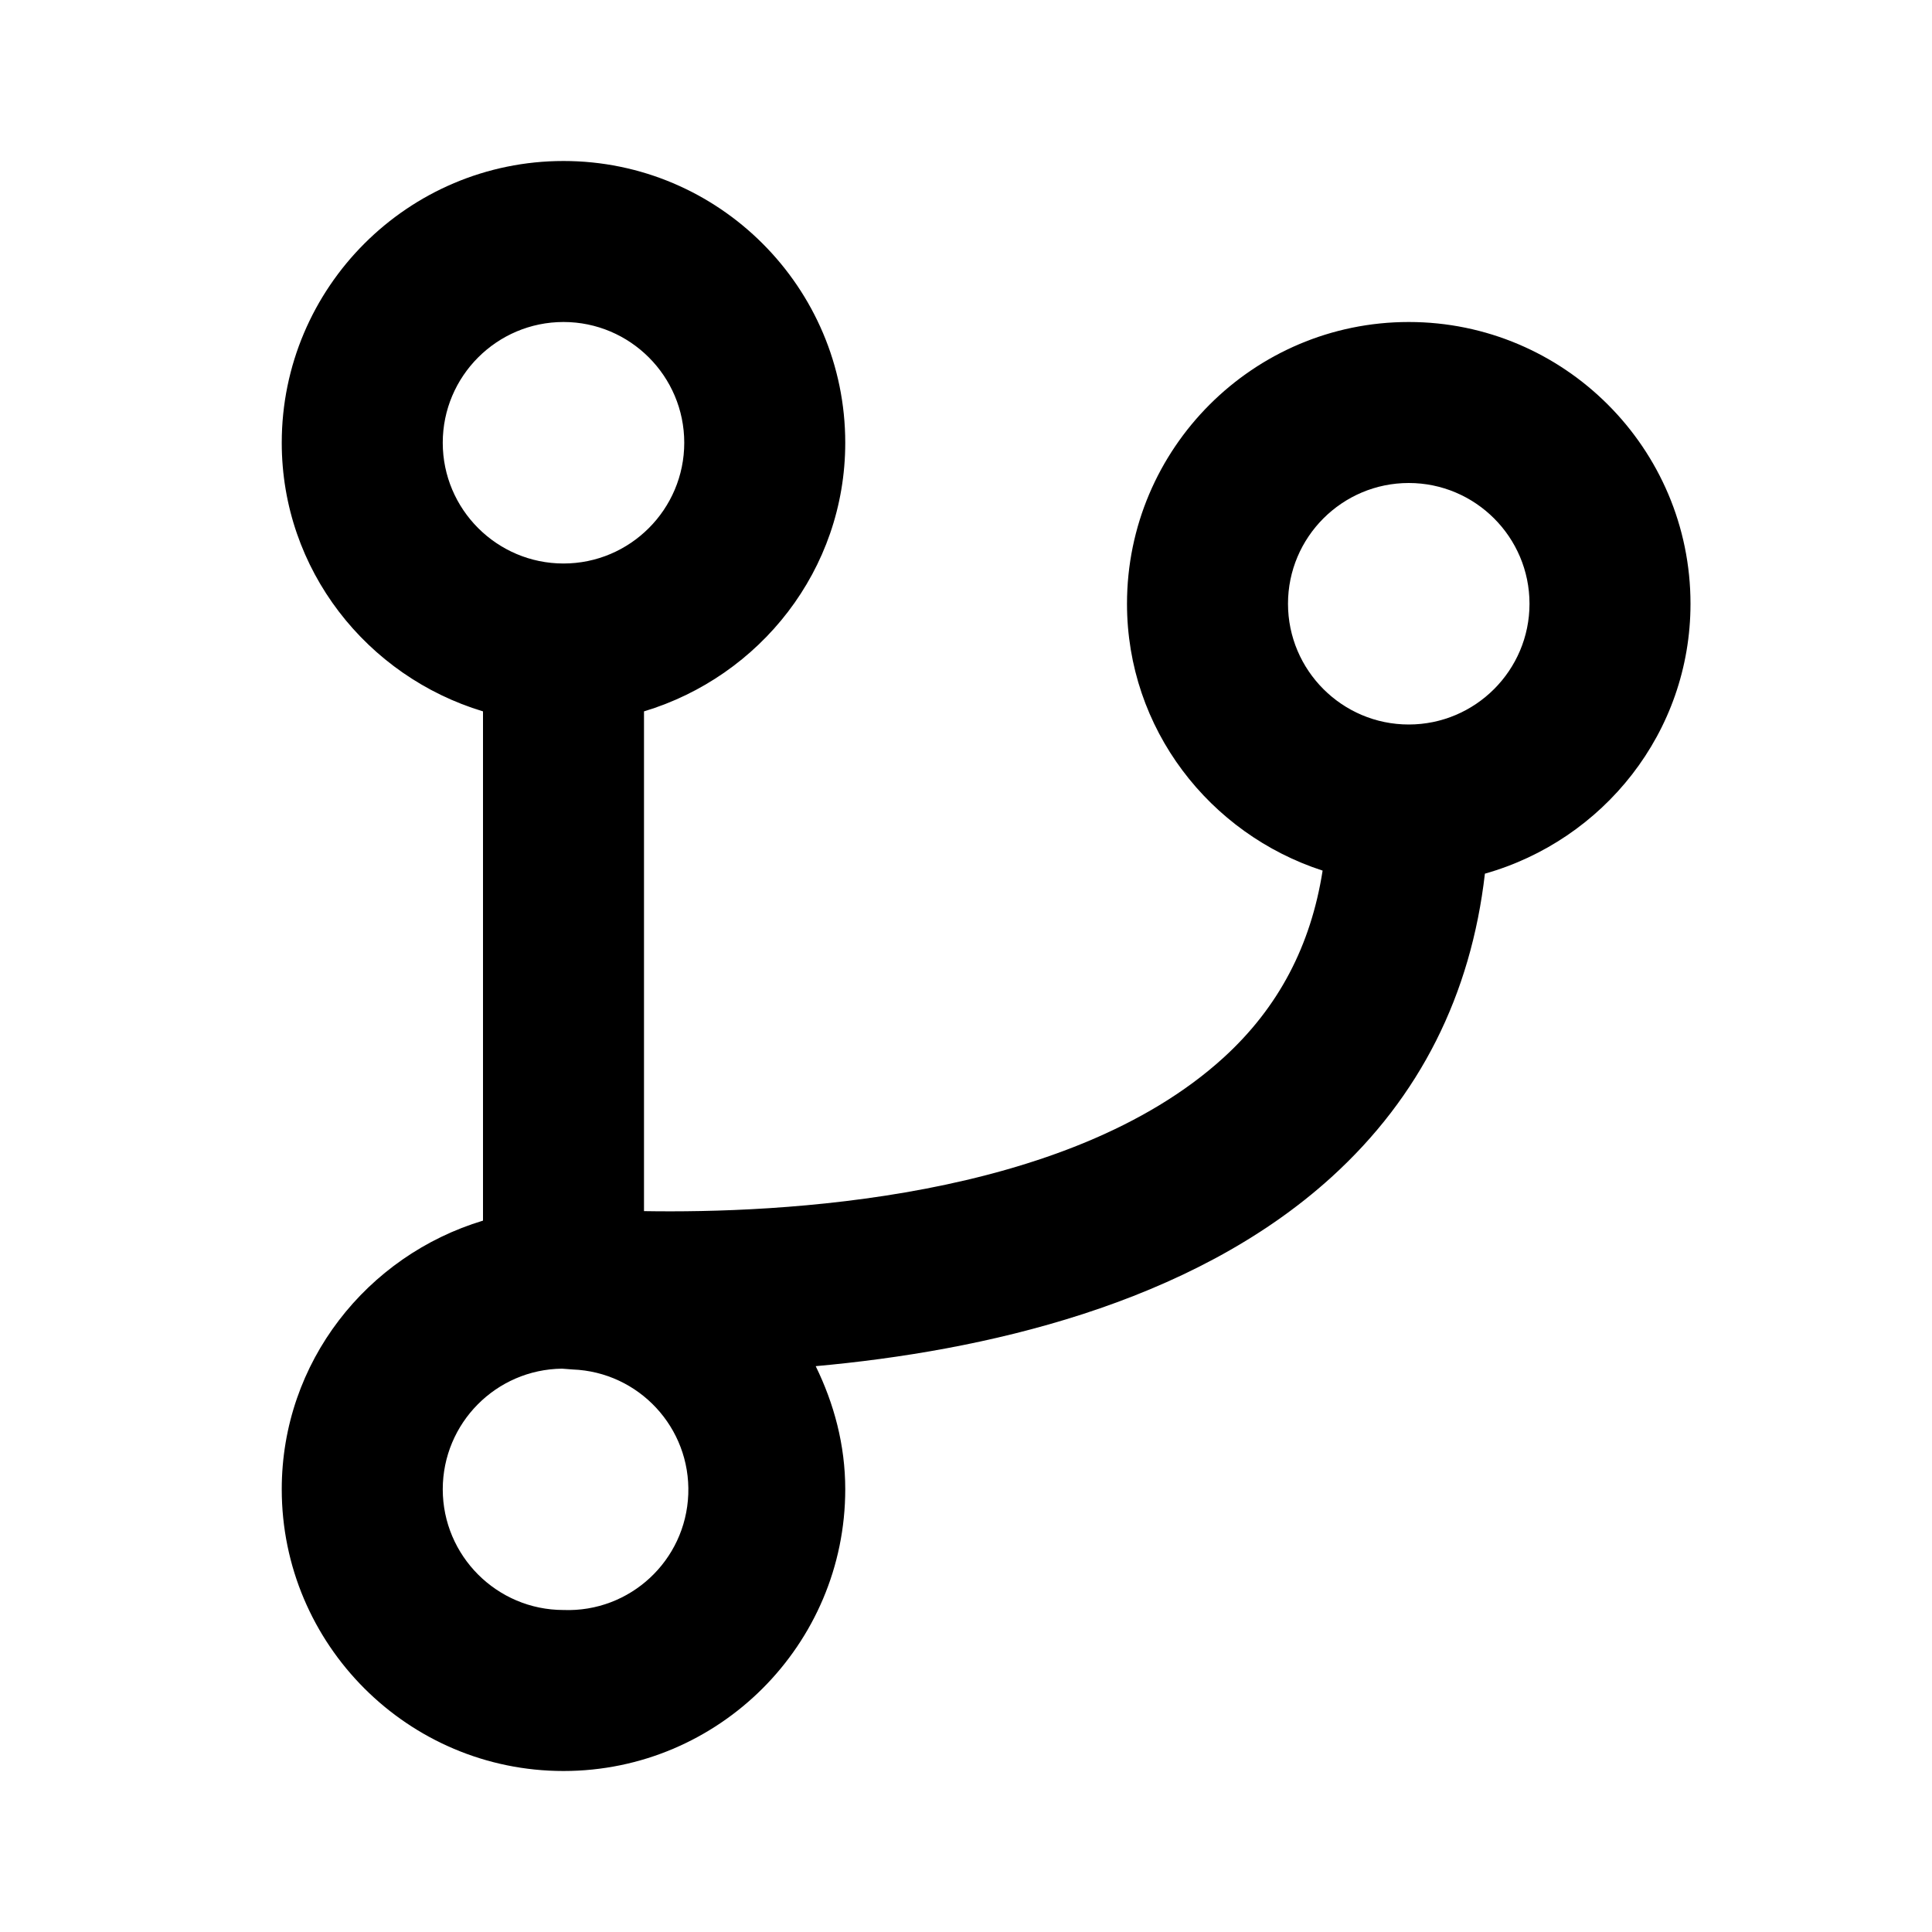
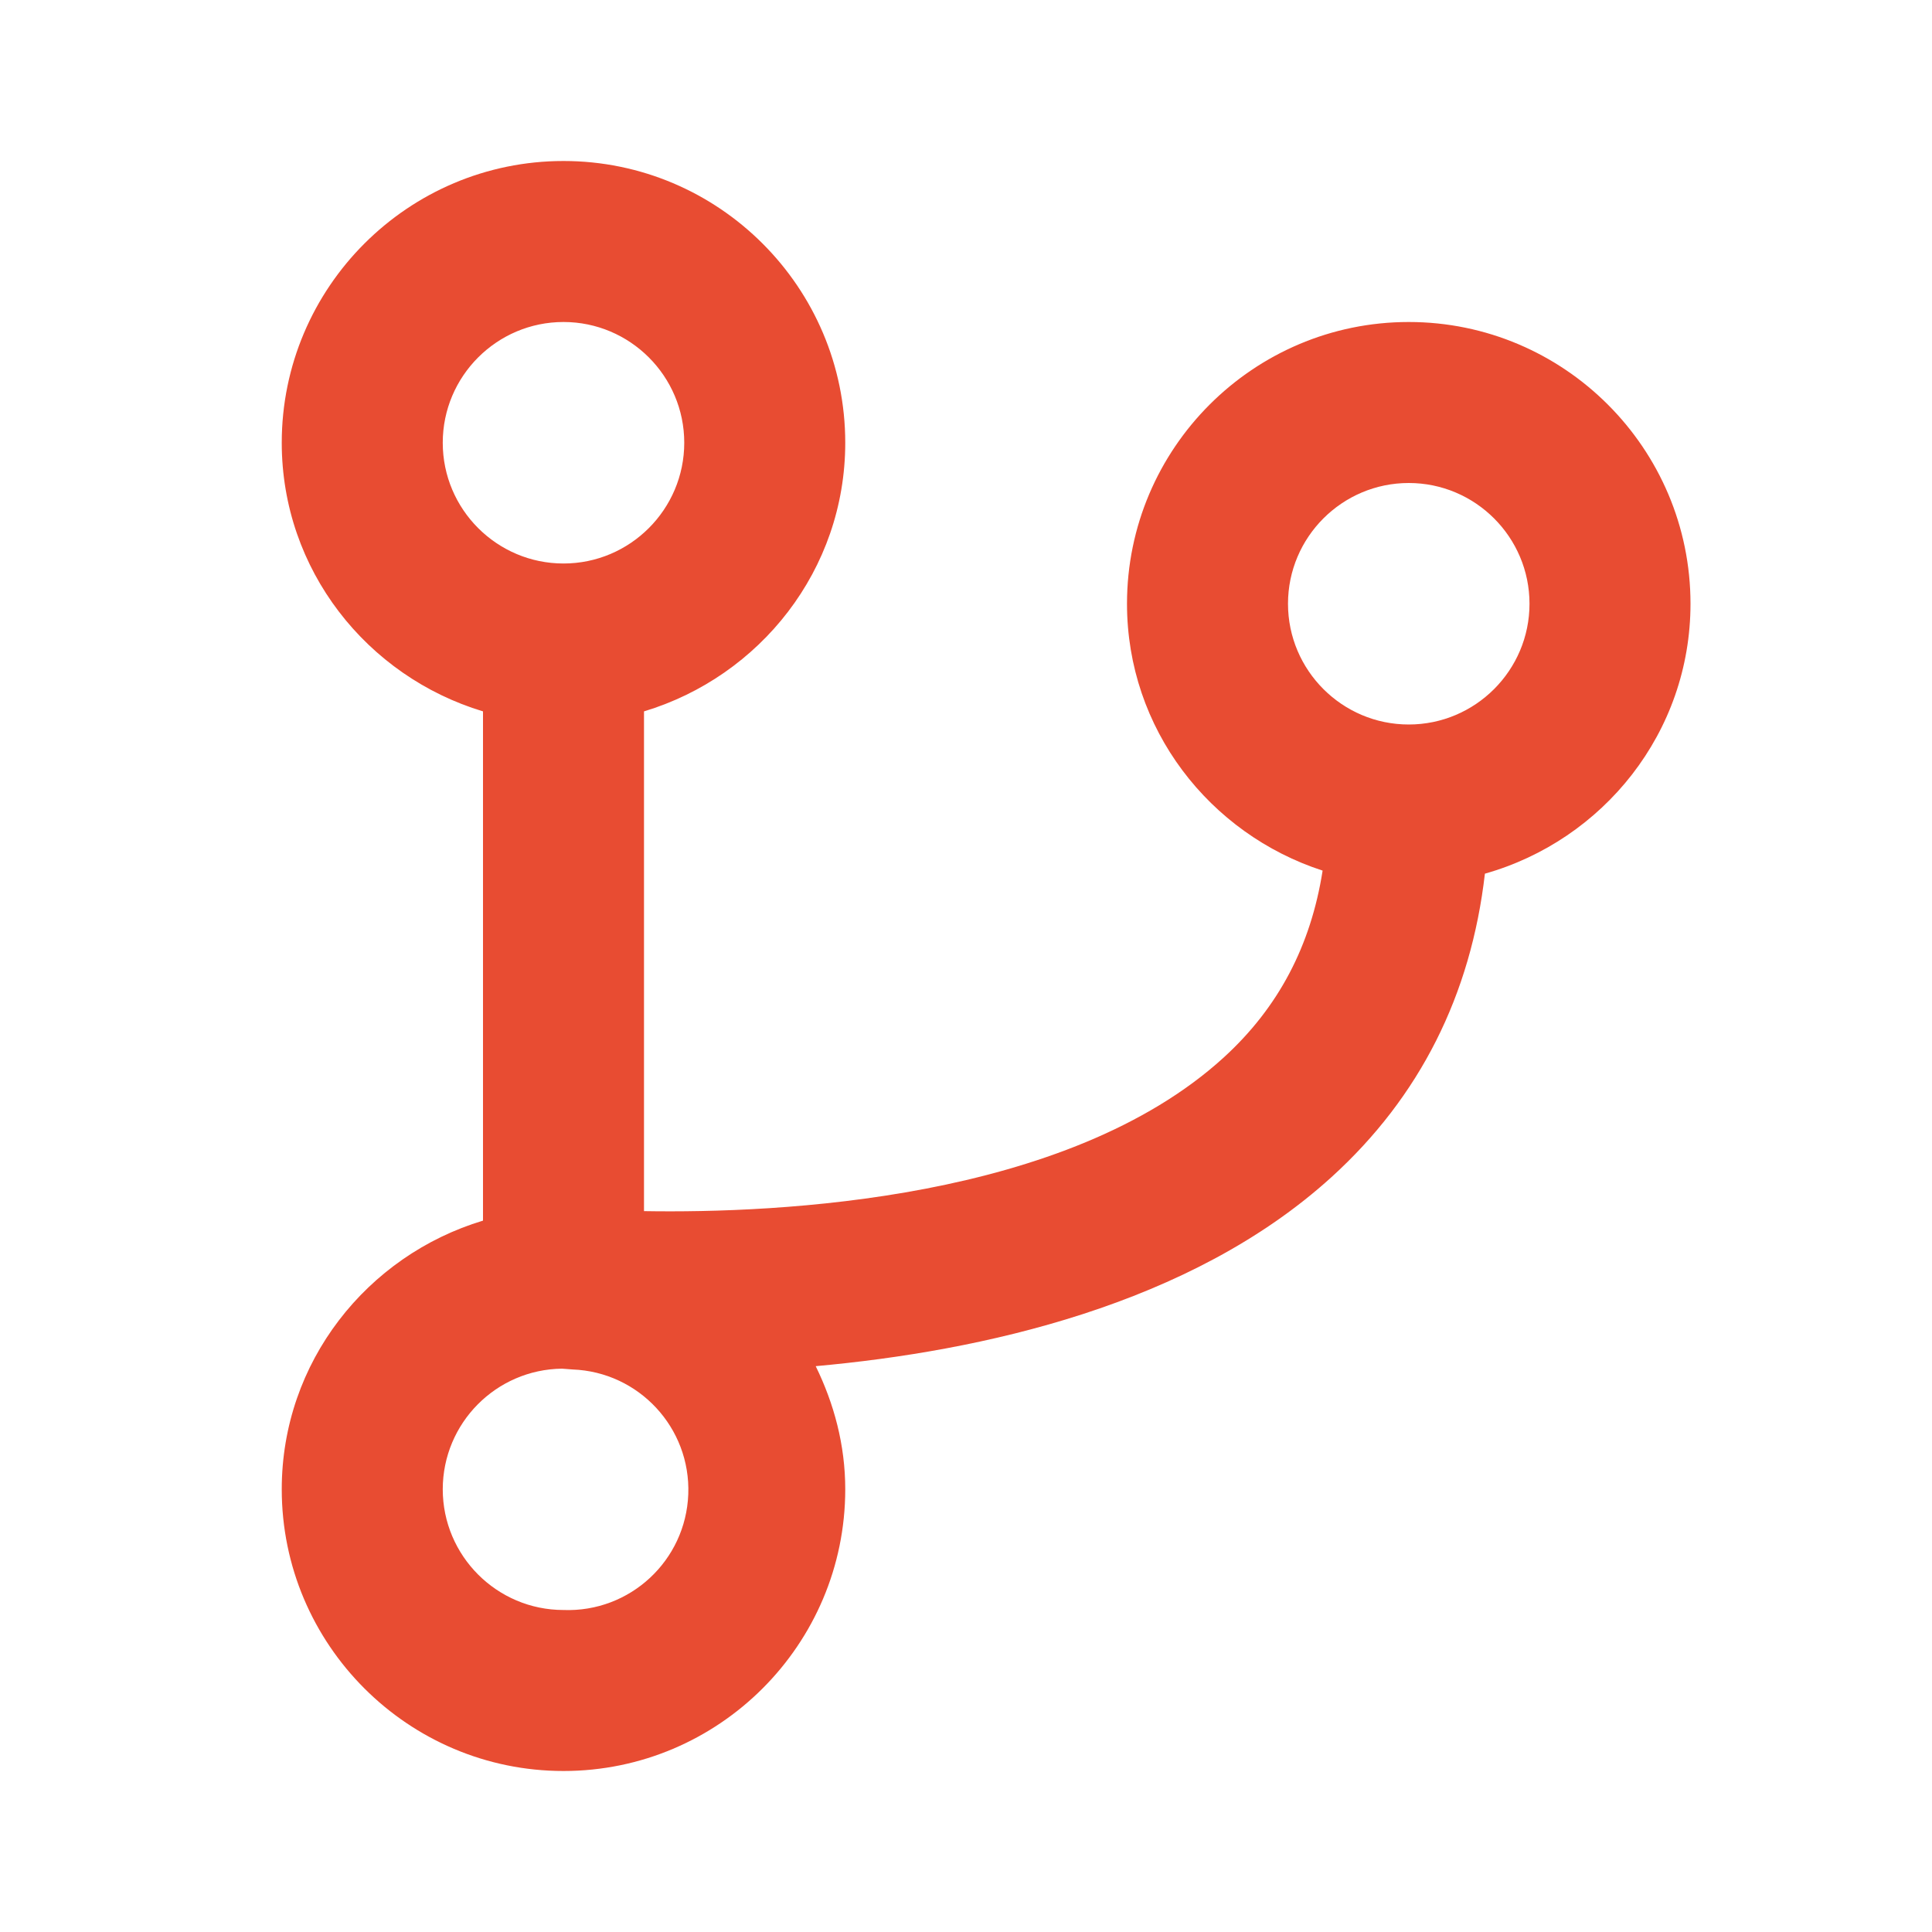
- <svg xmlns="http://www.w3.org/2000/svg" fill="#000000" width="800px" height="800px" viewBox="0 0 24 24">
+ <svg xmlns="http://www.w3.org/2000/svg" fill="#e84c32" width="800px" height="800px" viewBox="0 0 24 24">
  <path d="M17.5 4C15.57 4 14 5.57 14 7.5c0 1.554 1.025 2.859 2.43 3.315-.146.932-.547 1.7-1.23 2.323-1.946 1.773-5.527 1.935-7.2 1.907V8.837c1.44-.434 2.5-1.757 2.5-3.337C10.5 3.57 8.93 2 7 2S3.5 3.57 3.5 5.5c0 1.58 1.06 2.903 2.5 3.337v6.326c-1.44.434-2.5 1.757-2.5 3.337C3.5 20.43 5.07 22 7 22s3.5-1.57 3.5-3.5c0-.551-.14-1.065-.367-1.529 2.06-.186 4.657-.757 6.409-2.35 1.097-.997 1.731-2.264 1.904-3.768C19.915 10.438 21 9.1 21 7.5 21 5.57 19.43 4 17.5 4zm-12 1.5C5.5 4.673 6.173 4 7 4s1.5.673 1.5 1.5S7.827 7 7 7s-1.5-.673-1.5-1.5zM7 20c-.827 0-1.5-.673-1.5-1.5a1.5 1.5 0 0 1 1.482-1.498l.13.01A1.495 1.495 0 0 1 7 20zM17.5 9c-.827 0-1.5-.673-1.5-1.5S16.673 6 17.5 6s1.5.673 1.5 1.5S18.327 9 17.5 9z" />
</svg>
